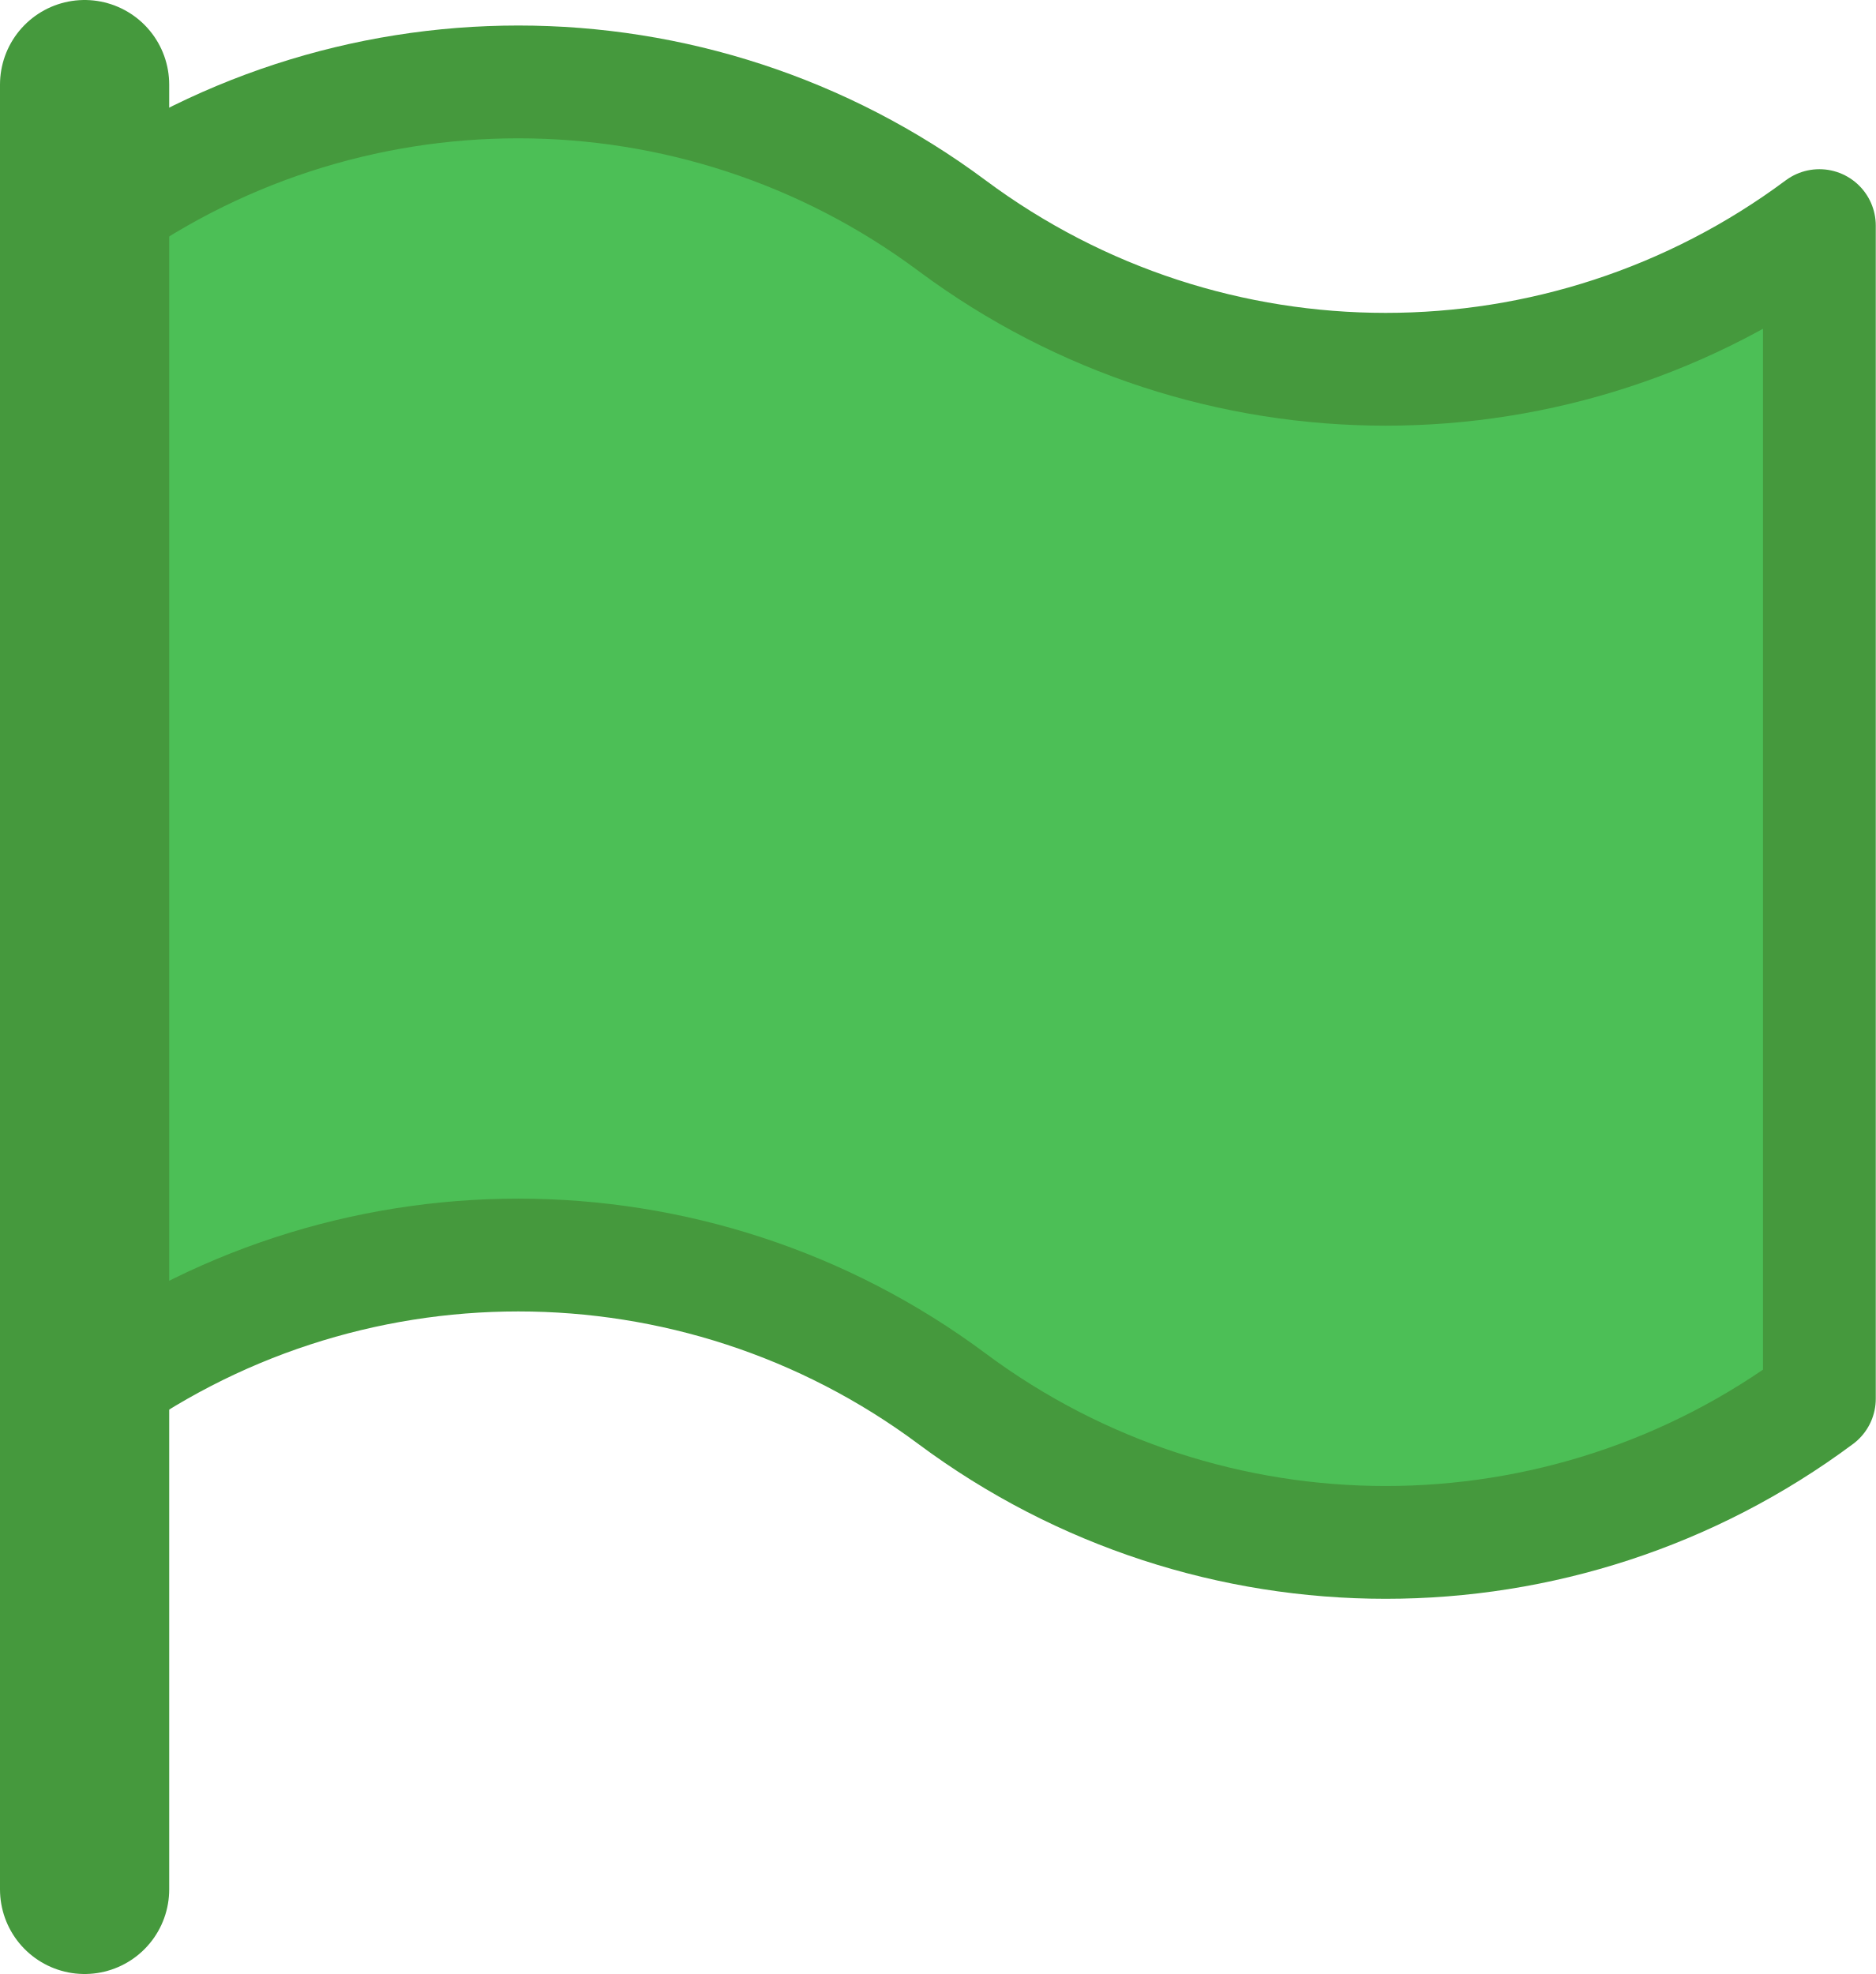
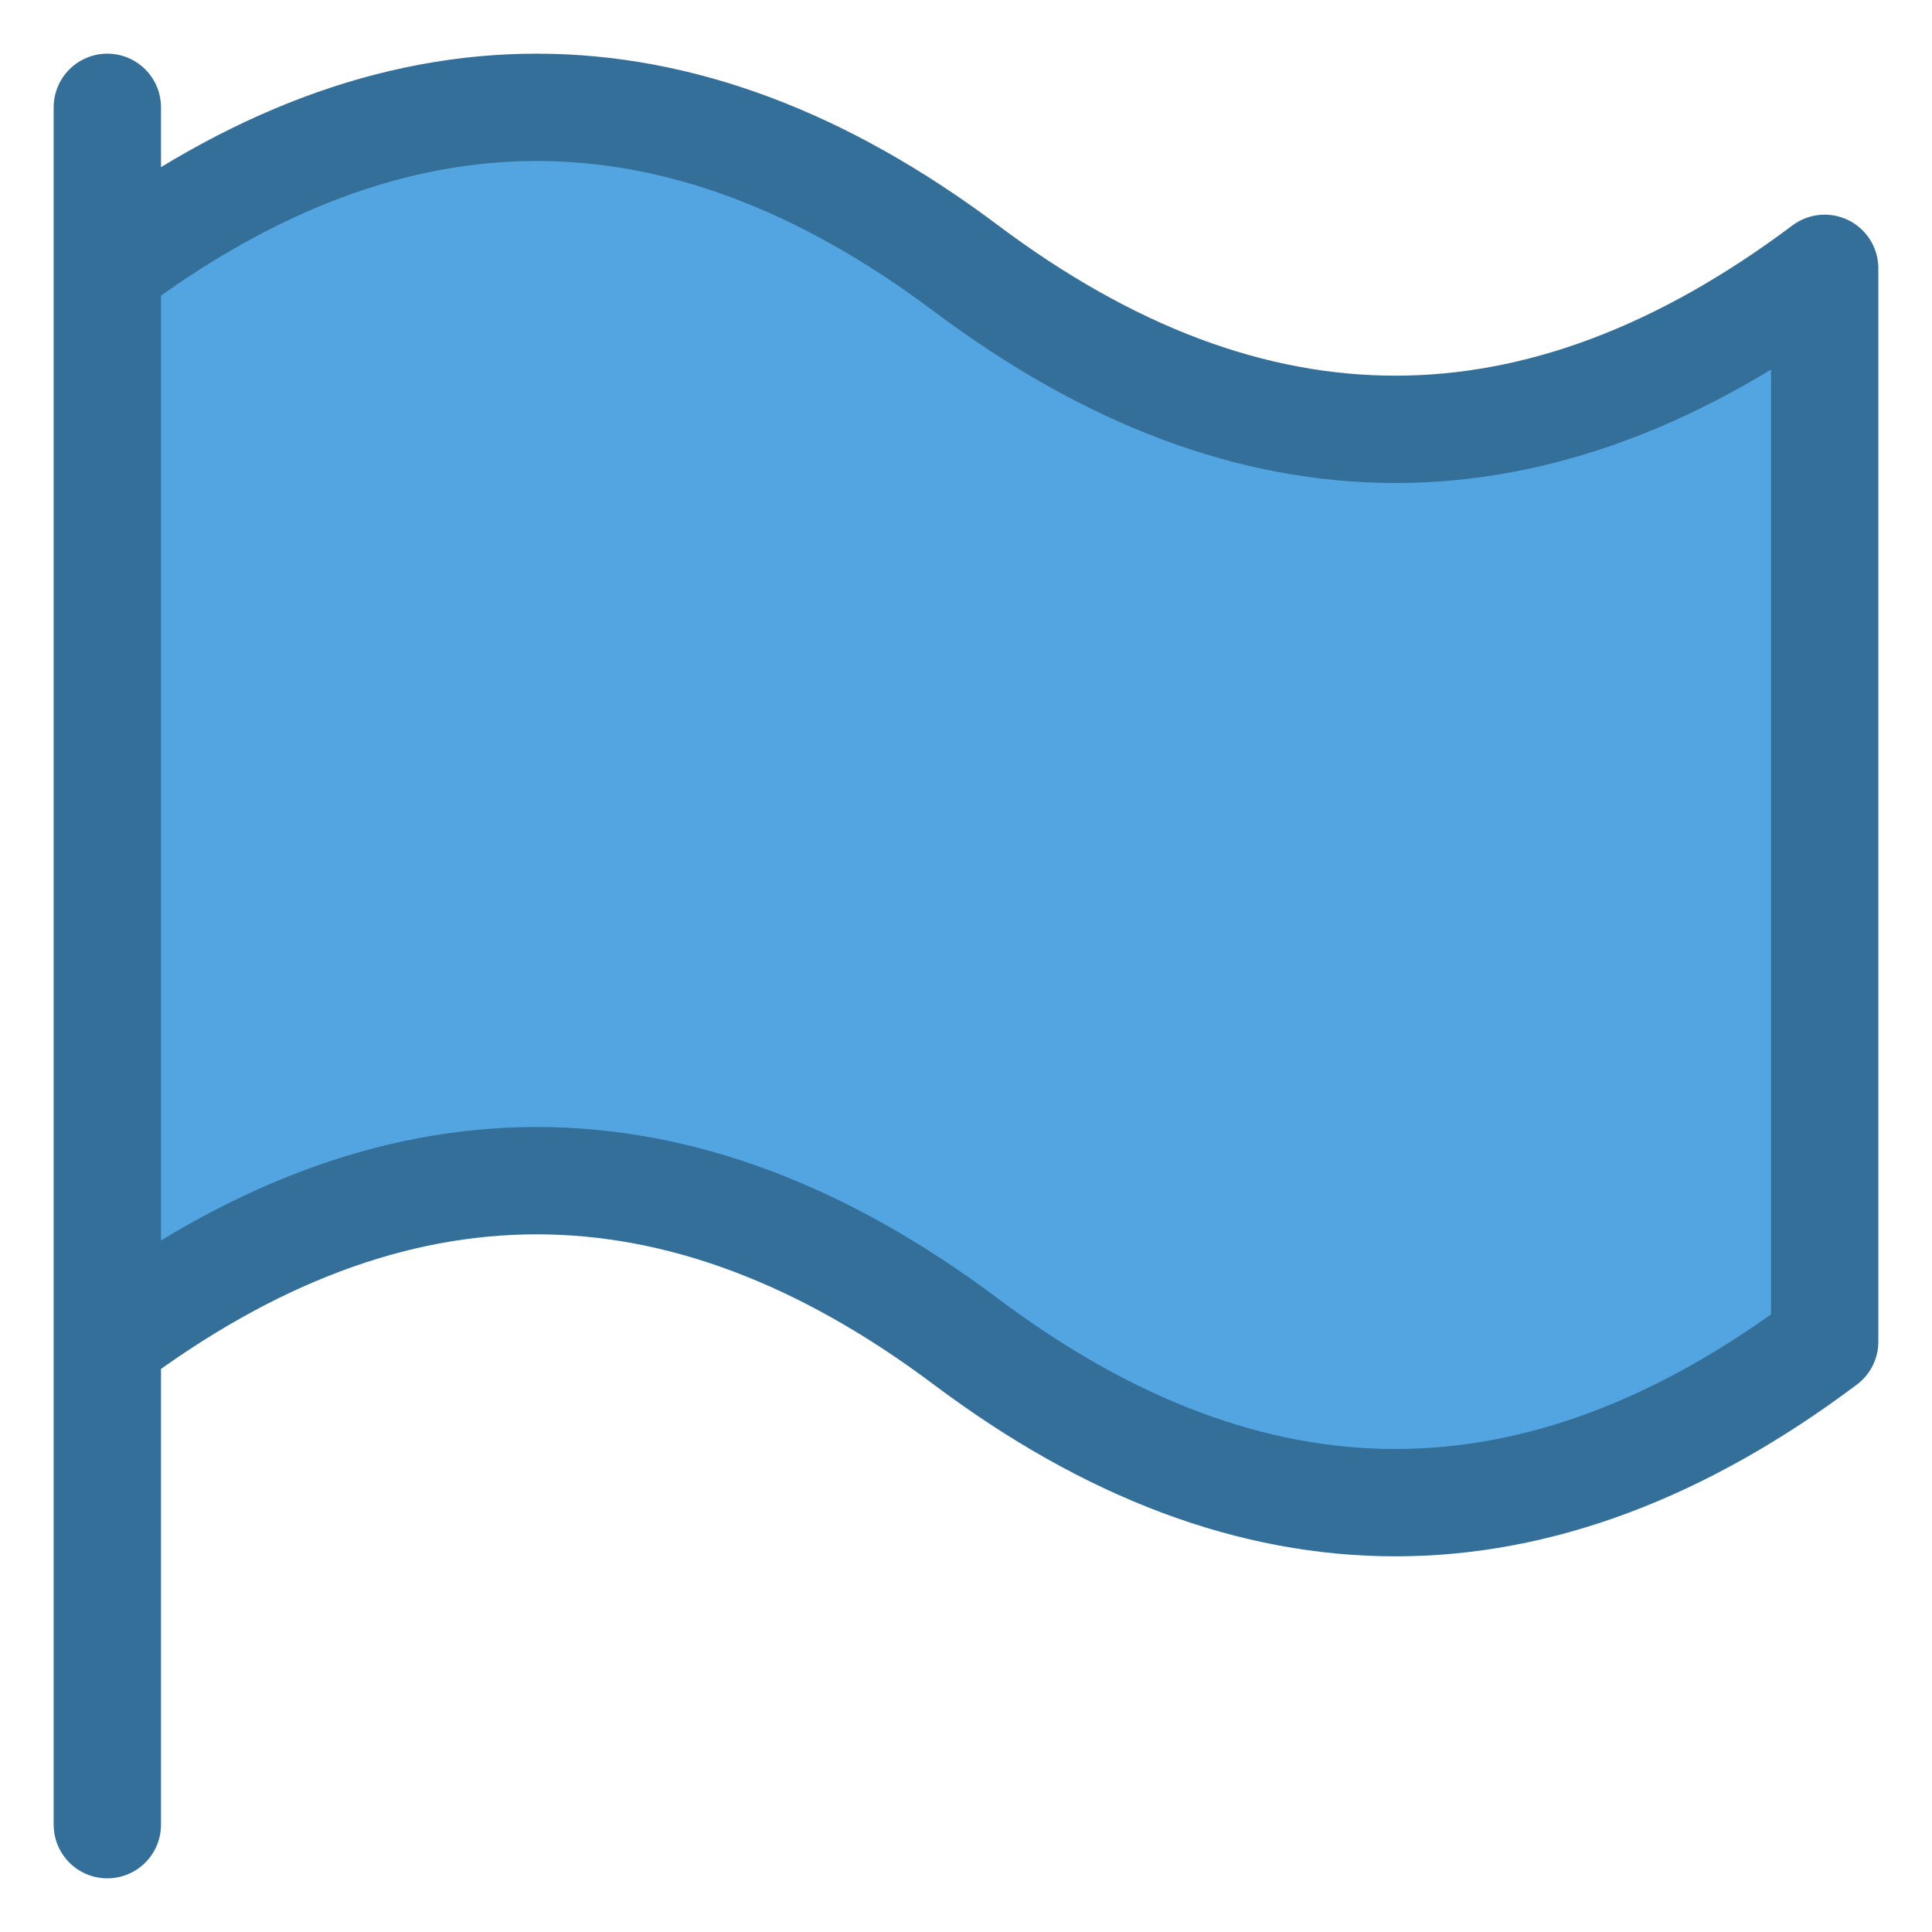
- <svg xmlns="http://www.w3.org/2000/svg" id="Layer_1" data-name="Layer 1" viewBox="0 0 16.63 17.5">
-   <defs>
-     <style>.cls-1,.cls-2{fill:#4cbf56;stroke:#45993d;stroke-linecap:round;stroke-linejoin:round;}.cls-2{stroke-width:1.5px;}</style>
-   </defs>
-   <path class="cls-1" d="M.75,2A6.44,6.44,0,0,1,8.44,2h0a6.44,6.44,0,0,0,7.69,0V12.4a6.44,6.44,0,0,1-7.69,0h0a6.44,6.44,0,0,0-7.69,0" />
-   <line class="cls-2" x1="0.75" y1="16.75" x2="0.75" y2="0.75" />
+ <svg xmlns="http://www.w3.org/2000/svg" viewBox="0 0 18 18">
+   <path d="M 1 2.5 C 3.667 0.5 6.334 0.5 9 2.5 C 11.667 4.5 14.334 4.5 17 2.5 L 17 12.5 C 14.334 14.5 11.667 14.5 9 12.5 C 6.334 10.5 3.667 10.5 1 12.5 L 1 2.5 Z M 1 1 L 1 17" stroke-width="1" style="stroke-width: 1; fill: rgb(82, 165, 224); stroke-linejoin: round; stroke-linecap: round; stroke: rgb(51, 111, 153);" />
</svg>
